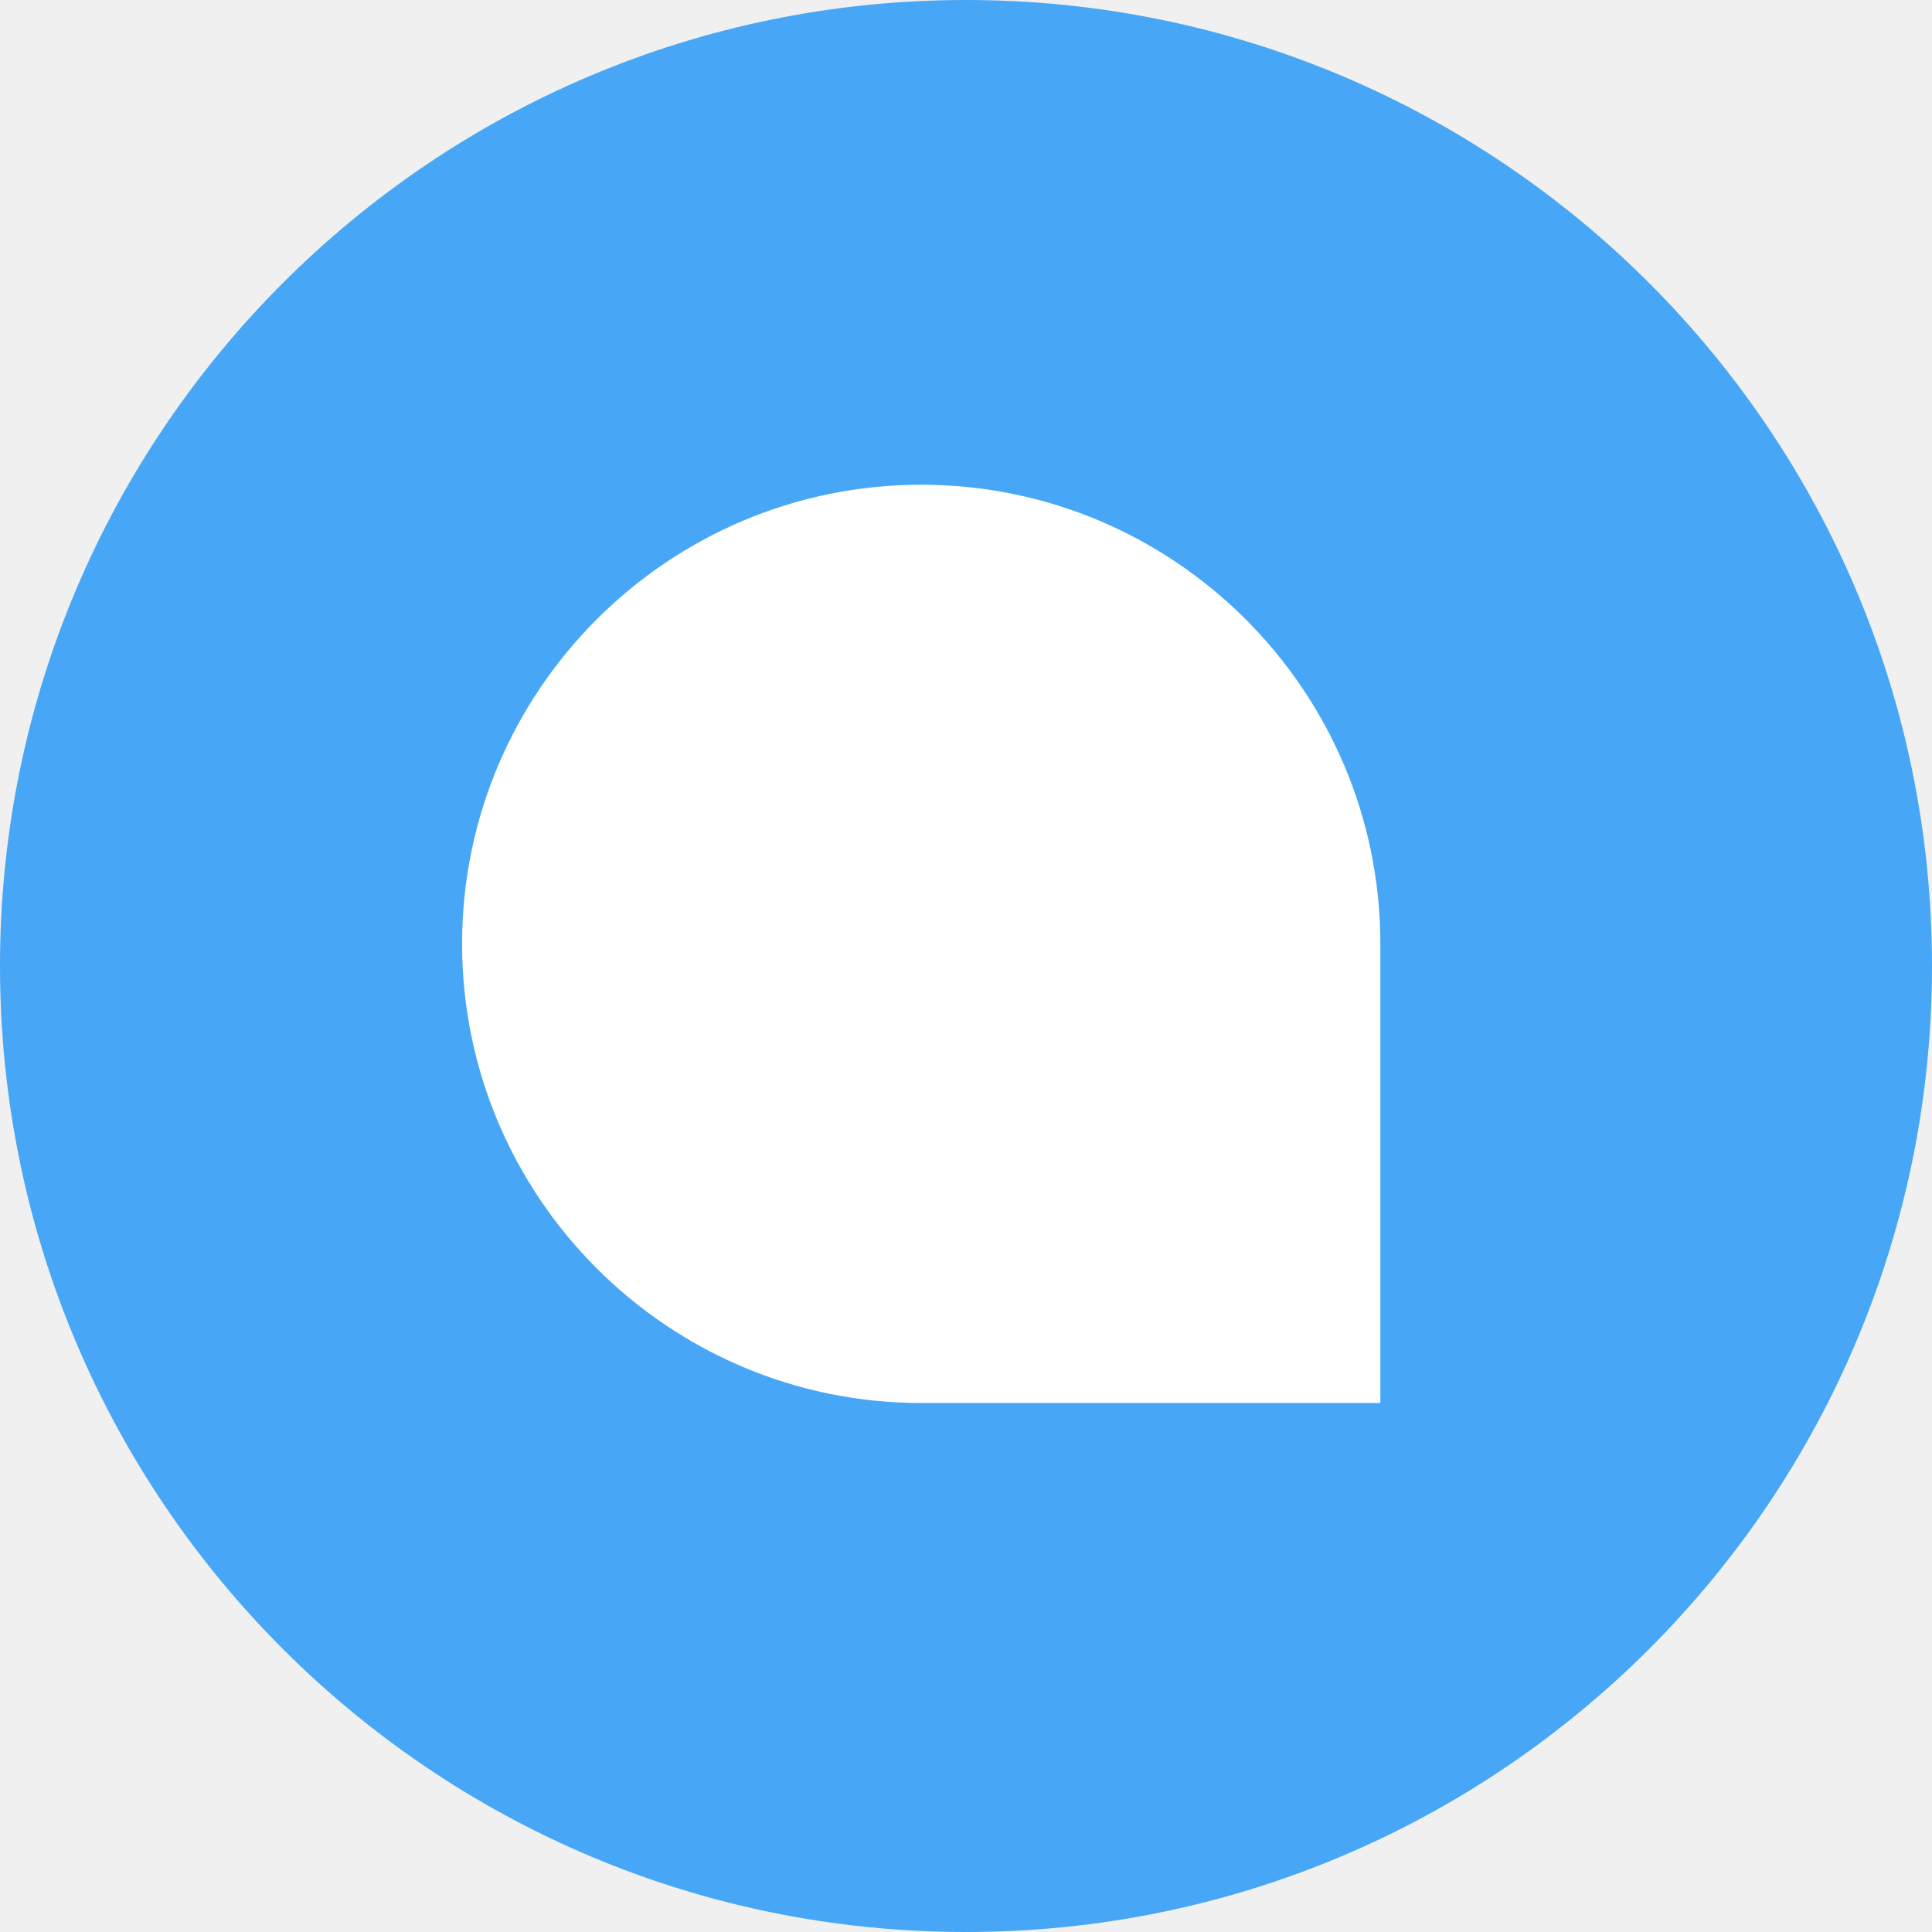
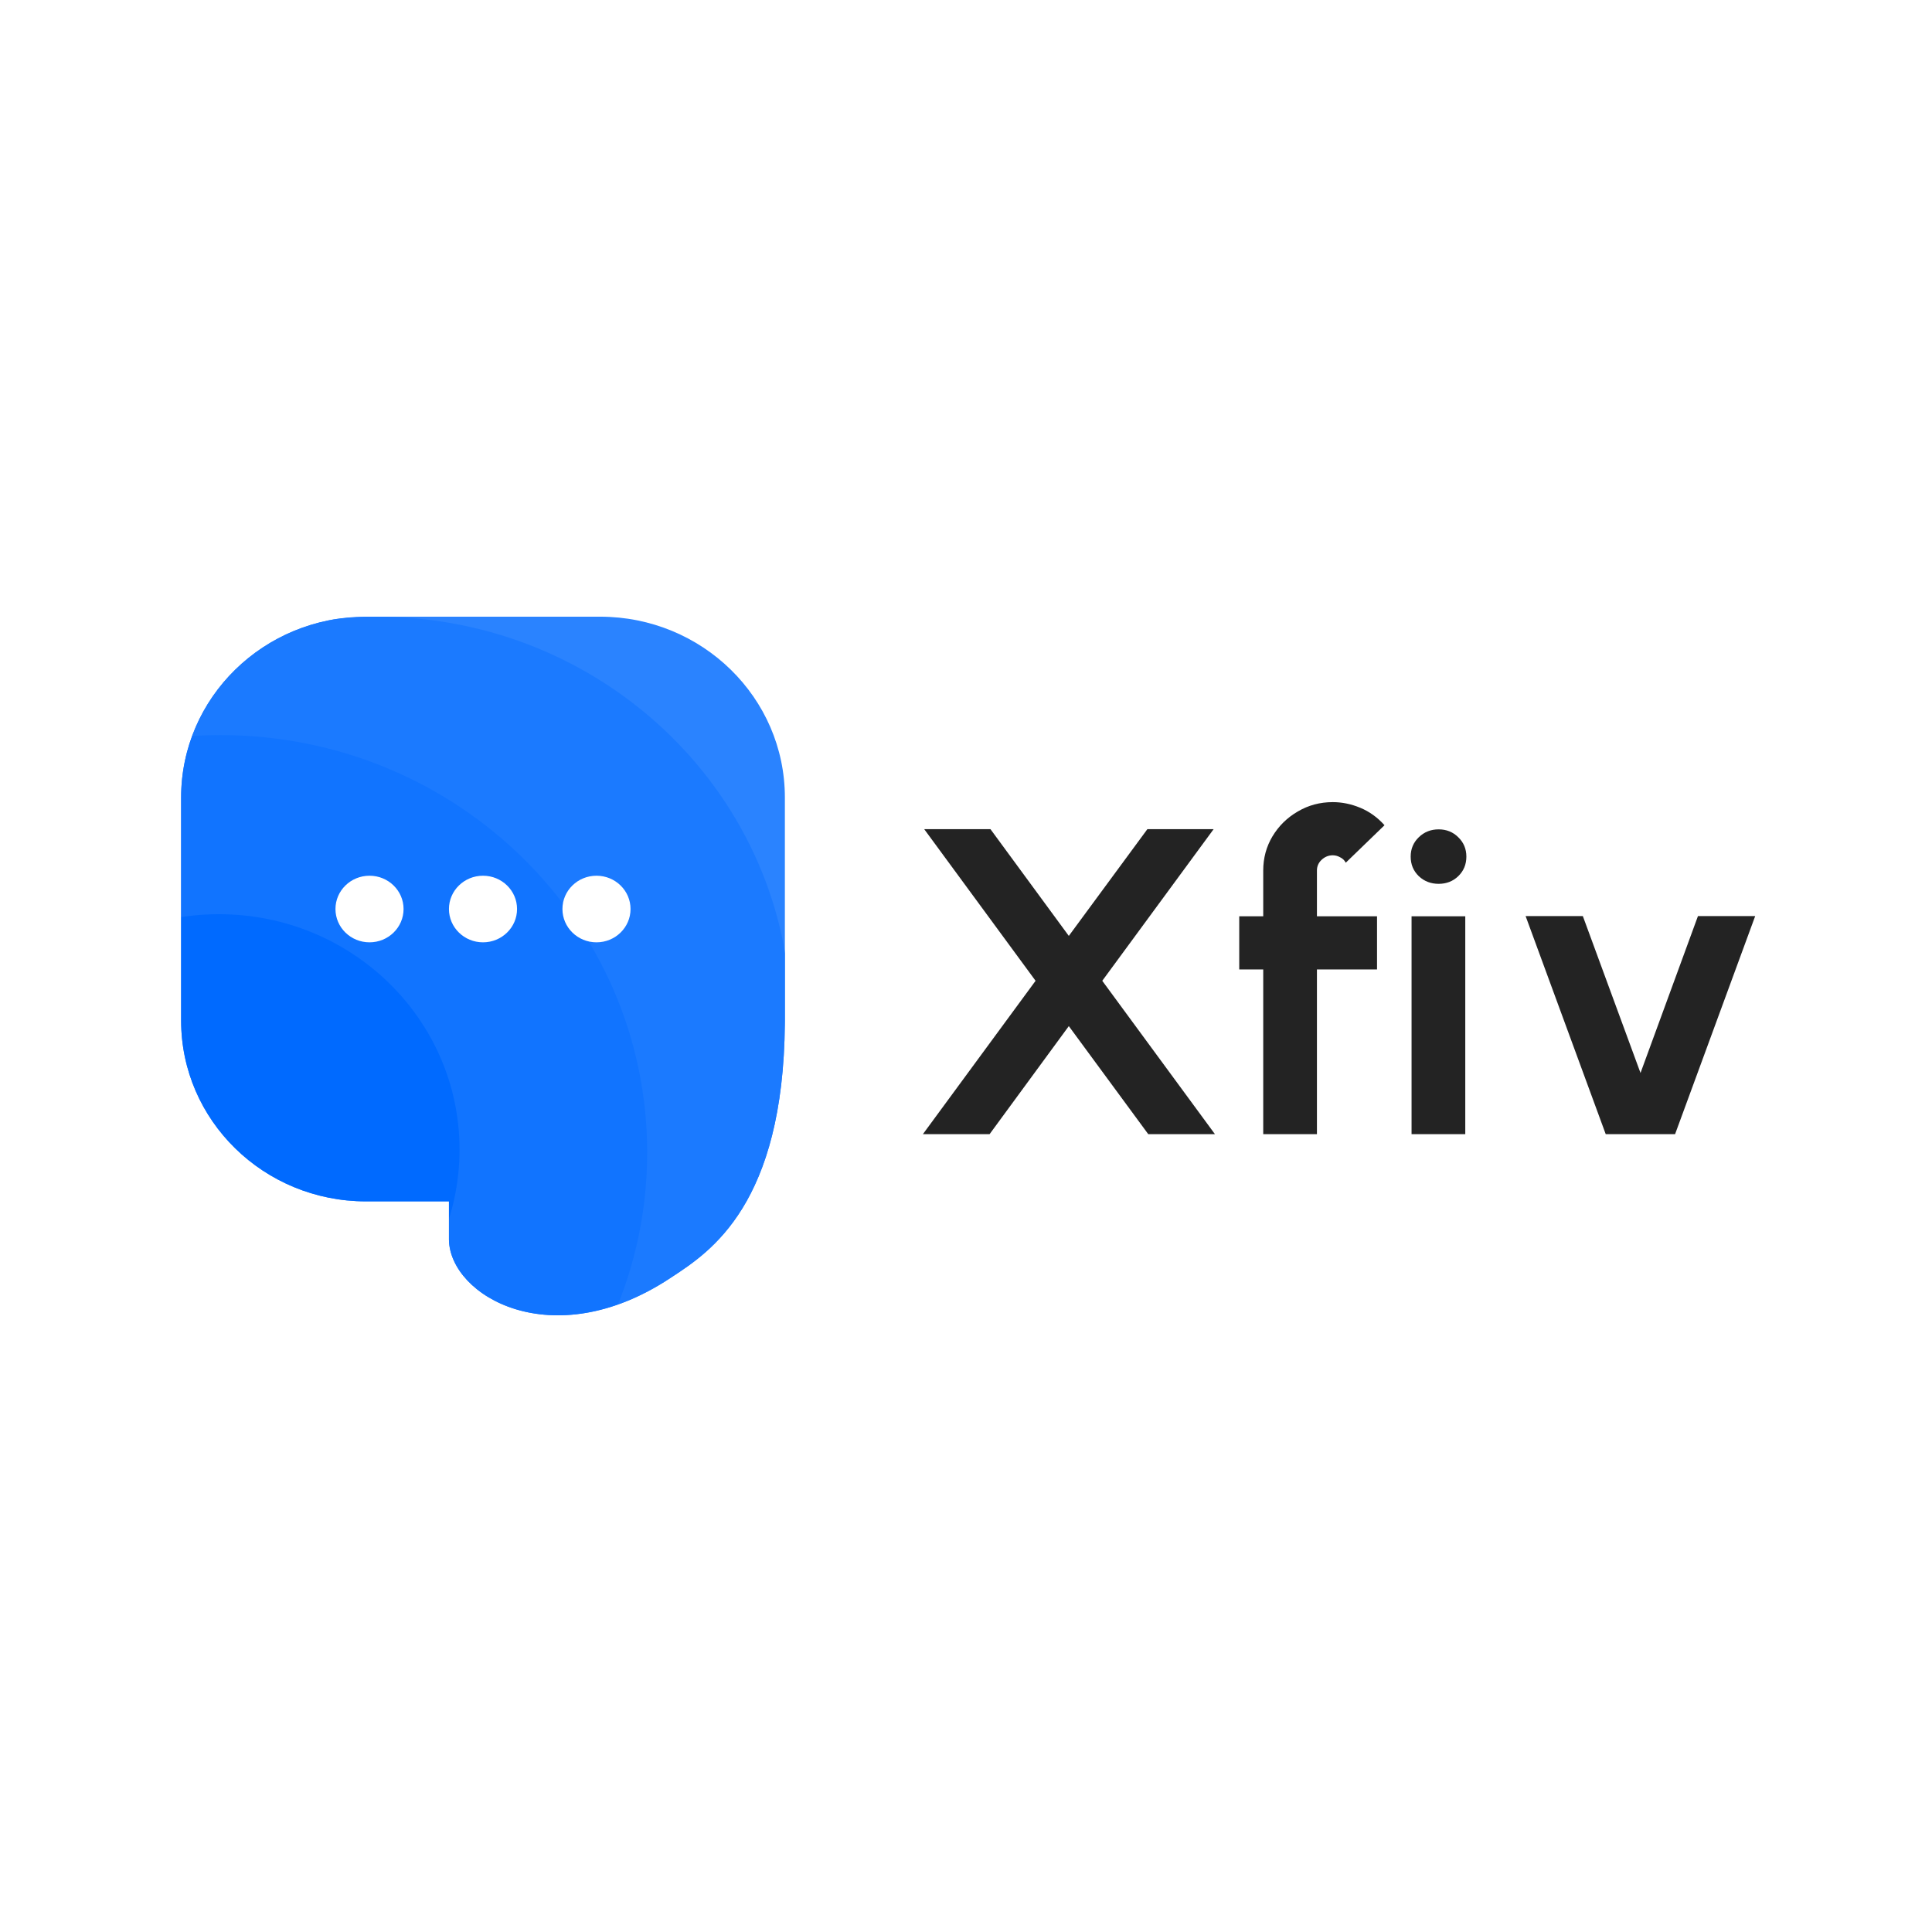
- <svg xmlns="http://www.w3.org/2000/svg" width="512px" height="512px" viewBox="0 0 512 512" version="1.1">
-   <g id="Logo" stroke="none" stroke-width="1" fill="none" fill-rule="evenodd">
-     <g id="woot-log" fill-rule="nonzero">
-       <circle id="Oval" fill="#47A7F6" cx="256" cy="256" r="256" />
-       <path d="M362.808,368.808 L244.123,368.808 C178.699,368.808 125.457,315.562 125.457,250.122 C125.457,184.703 178.699,131.457 244.124,131.457 C309.565,131.457 362.808,184.703 362.808,250.122 L362.808,368.808 Z" id="Fill-1" stroke="#FFFFFF" stroke-width="6" fill="#FFFFFF" />
-     </g>
+ <svg xmlns="http://www.w3.org/2000/svg" width="512" height="512" viewBox="0 0 512 512" fill="none">
+   <rect width="512" height="512" fill="white" />
+   <path d="M244.571 300.571L274.438 259.92L244.921 219.731H262.479L283.246 248.025L304.07 219.731H321.628L292.112 259.92L321.978 300.571H304.304L283.246 271.931L262.246 300.571H244.571Z" fill="#232323" />
+   <path d="M349.002 230.703V242.829H364.927V256.918H349.002V300.571H334.769V256.918H328.411V242.829H334.769V230.703C334.769 227.392 335.585 224.37 337.219 221.637C338.891 218.865 341.127 216.671 343.927 215.054C346.727 213.399 349.819 212.571 353.202 212.571C355.652 212.571 358.082 213.072 360.493 214.073C362.904 215.073 365.043 216.613 366.91 218.692L356.643 228.624C356.293 227.969 355.788 227.488 355.127 227.18C354.505 226.834 353.863 226.661 353.202 226.661C352.074 226.661 351.082 227.065 350.227 227.873C349.41 228.643 349.002 229.586 349.002 230.703Z" fill="#232323" />
+   <path d="M374.078 242.829H388.312V300.571H374.078V242.829ZM381.253 234.225C379.192 234.225 377.442 233.551 376.003 232.204C374.565 230.818 373.845 229.086 373.845 227.007C373.845 224.967 374.565 223.254 376.003 221.868C377.442 220.482 379.192 219.789 381.253 219.789C383.314 219.789 385.045 220.482 386.445 221.868C387.884 223.254 388.603 224.967 388.603 227.007C388.603 229.086 387.884 230.818 386.445 232.204C385.045 233.551 383.314 234.225 381.253 234.225Z" fill="#232323" />
+   <path d="M443.91 300.571H425.535L404.302 242.771H419.468L434.751 284.346L449.976 242.771H465.143L443.91 300.571Z" fill="#232323" />
+   <path d="M96.98 163.428C69.929 163.428 48 184.88 48 211.341V270.461C48 296.922 69.929 318.373 96.98 318.373H118.977V328.572C119.25 343.446 146.339 359.321 177.524 338.771C177.74 338.628 177.961 338.483 178.187 338.335C188.362 331.654 207.602 319.022 207.994 271.224C207.998 270.97 208 270.716 208 270.461V211.341C208 184.88 186.071 163.428 159.02 163.428H96.98Z" fill="#2A83FF" />
+   <mask id="mask0_104_493" style="mask-type:alpha" maskUnits="userSpaceOnUse" x="48" y="163" width="160" height="186">
+     <path d="M96.98 163.428C69.929 163.428 48 184.88 48 211.341V270.461C48 296.922 69.929 318.373 96.98 318.373H118.977V328.572C119.25 343.446 146.339 359.321 177.524 338.771C177.74 338.628 177.961 338.483 178.187 338.335C188.362 331.654 207.602 319.022 207.994 271.224C207.998 270.97 208 270.716 208 270.461V211.341C208 184.88 186.071 163.428 159.02 163.428H96.98Z" fill="#8958CC" />
+   </mask>
+   <g mask="url(#mask0_104_493)">
+     <ellipse cx="99.93" cy="270.517" rx="109.674" ry="107.088" fill="#1B7AFF" />
+     <ellipse cx="58.426" cy="305.428" rx="113.083" ry="110.619" fill="#1174FF" />
+     <ellipse cx="58.025" cy="304.644" rx="63.759" ry="62.37" fill="#006AFF" />
  </g>
+   <ellipse cx="97.925" cy="240.901" rx="9.023" ry="8.826" fill="white" />
+   <ellipse cx="128" cy="240.901" rx="9.023" ry="8.826" fill="white" />
+   <ellipse cx="158.076" cy="240.901" rx="9.023" ry="8.826" fill="white" />
</svg>
